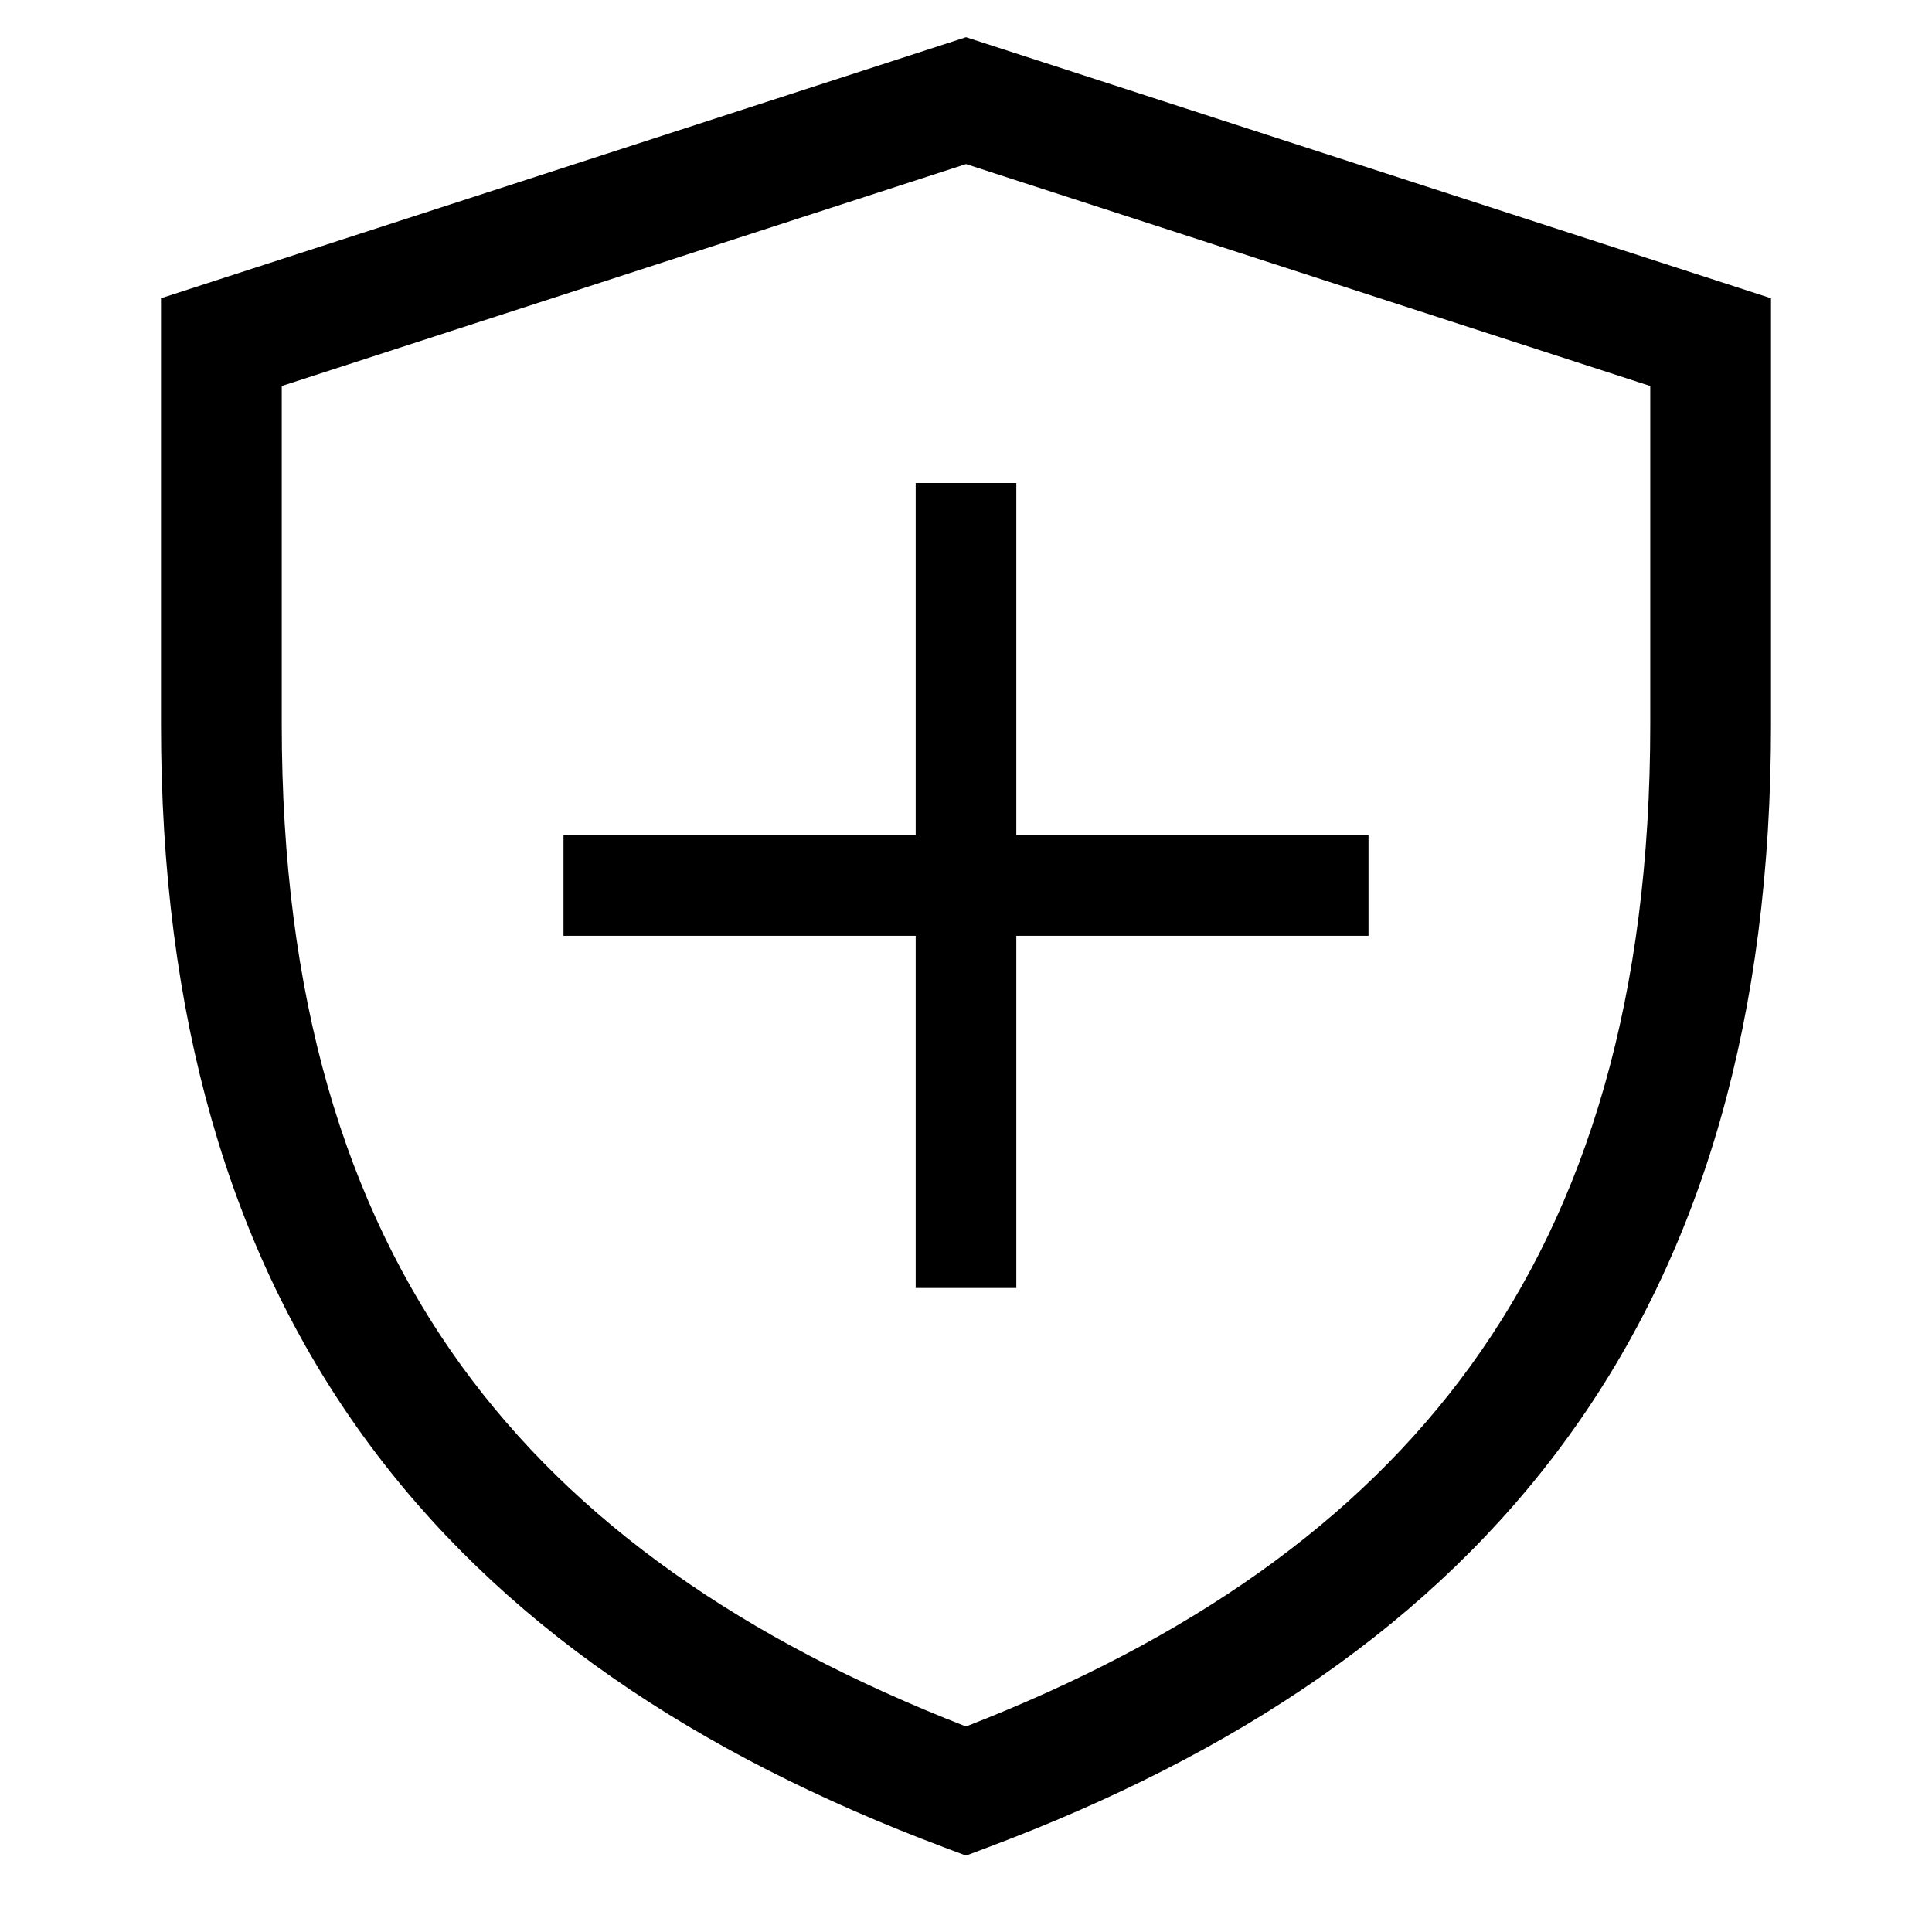
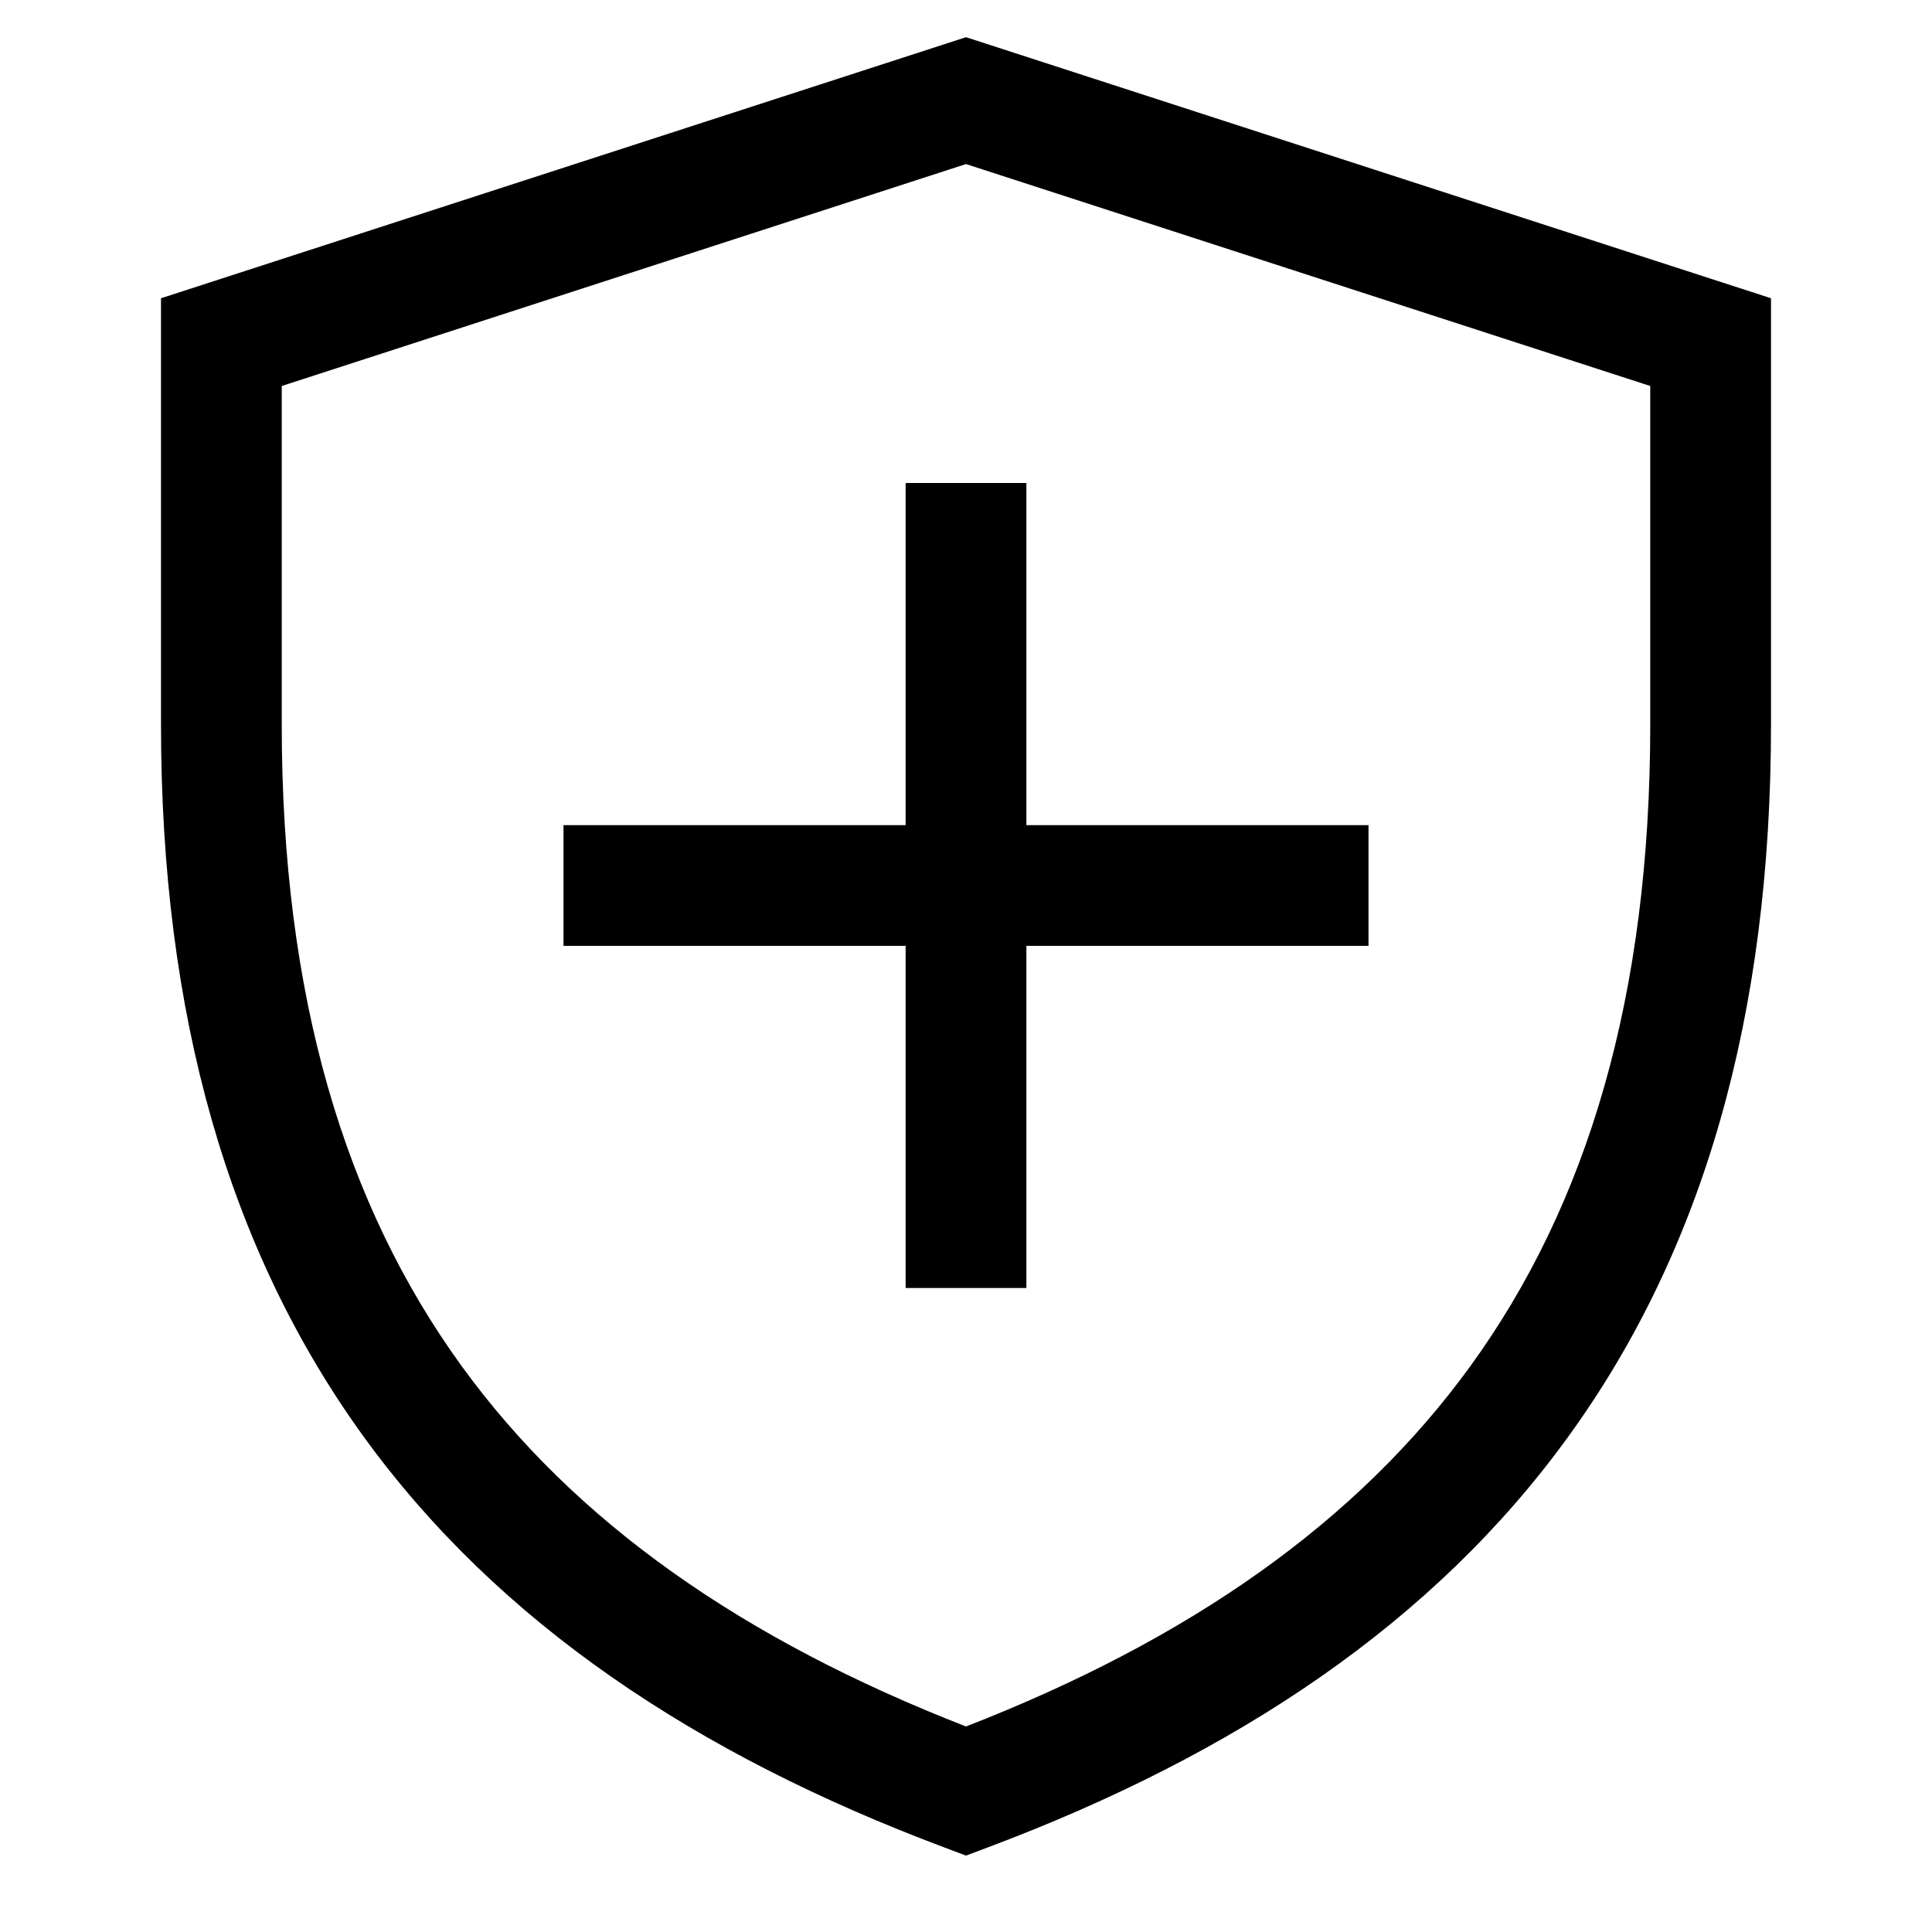
<svg xmlns="http://www.w3.org/2000/svg" viewBox="0 0 24 24">
-   <path d="M12 .462l10 3.243V9c0 3.619-.842 6.534-2.518 8.846-1.673 2.31-4.125 3.946-7.219 5.106l-.263.099-.263-.099c-3.094-1.16-5.546-2.797-7.22-5.106C2.843 15.534 2 12.62 2 9V3.705L12 .462zM3.5 4.795V9c0 3.381.783 5.966 2.232 7.966 1.408 1.943 3.493 3.4 6.268 4.481 2.775-1.08 4.86-2.538 6.268-4.48 1.449-2 2.232-4.586 2.232-7.967V4.795L12 2.038 3.5 4.795zM11.375 11.625V16h1.25v-4.375H17v-1.25h-4.375V6h-1.25v4.375H7v1.25h4.375z" />
+   <path d="M12 .462l10 3.243V9c0 3.619-.842 6.534-2.518 8.846-1.673 2.31-4.125 3.946-7.219 5.106l-.263.099-.263-.099c-3.094-1.16-5.546-2.797-7.22-5.106C2.843 15.534 2 12.62 2 9V3.705L12 .462zM3.5 4.795V9c0 3.381.783 5.966 2.232 7.966 1.408 1.943 3.493 3.4 6.268 4.481 2.775-1.08 4.86-2.538 6.268-4.48 1.449-2 2.232-4.586 2.232-7.967V4.795L12 2.038 3.5 4.795zM11.25 11.75V16h1.5v-4.25H17v-1.5h-4.25V6h-1.5v4.25H7v1.5h4.25z" />
</svg>
